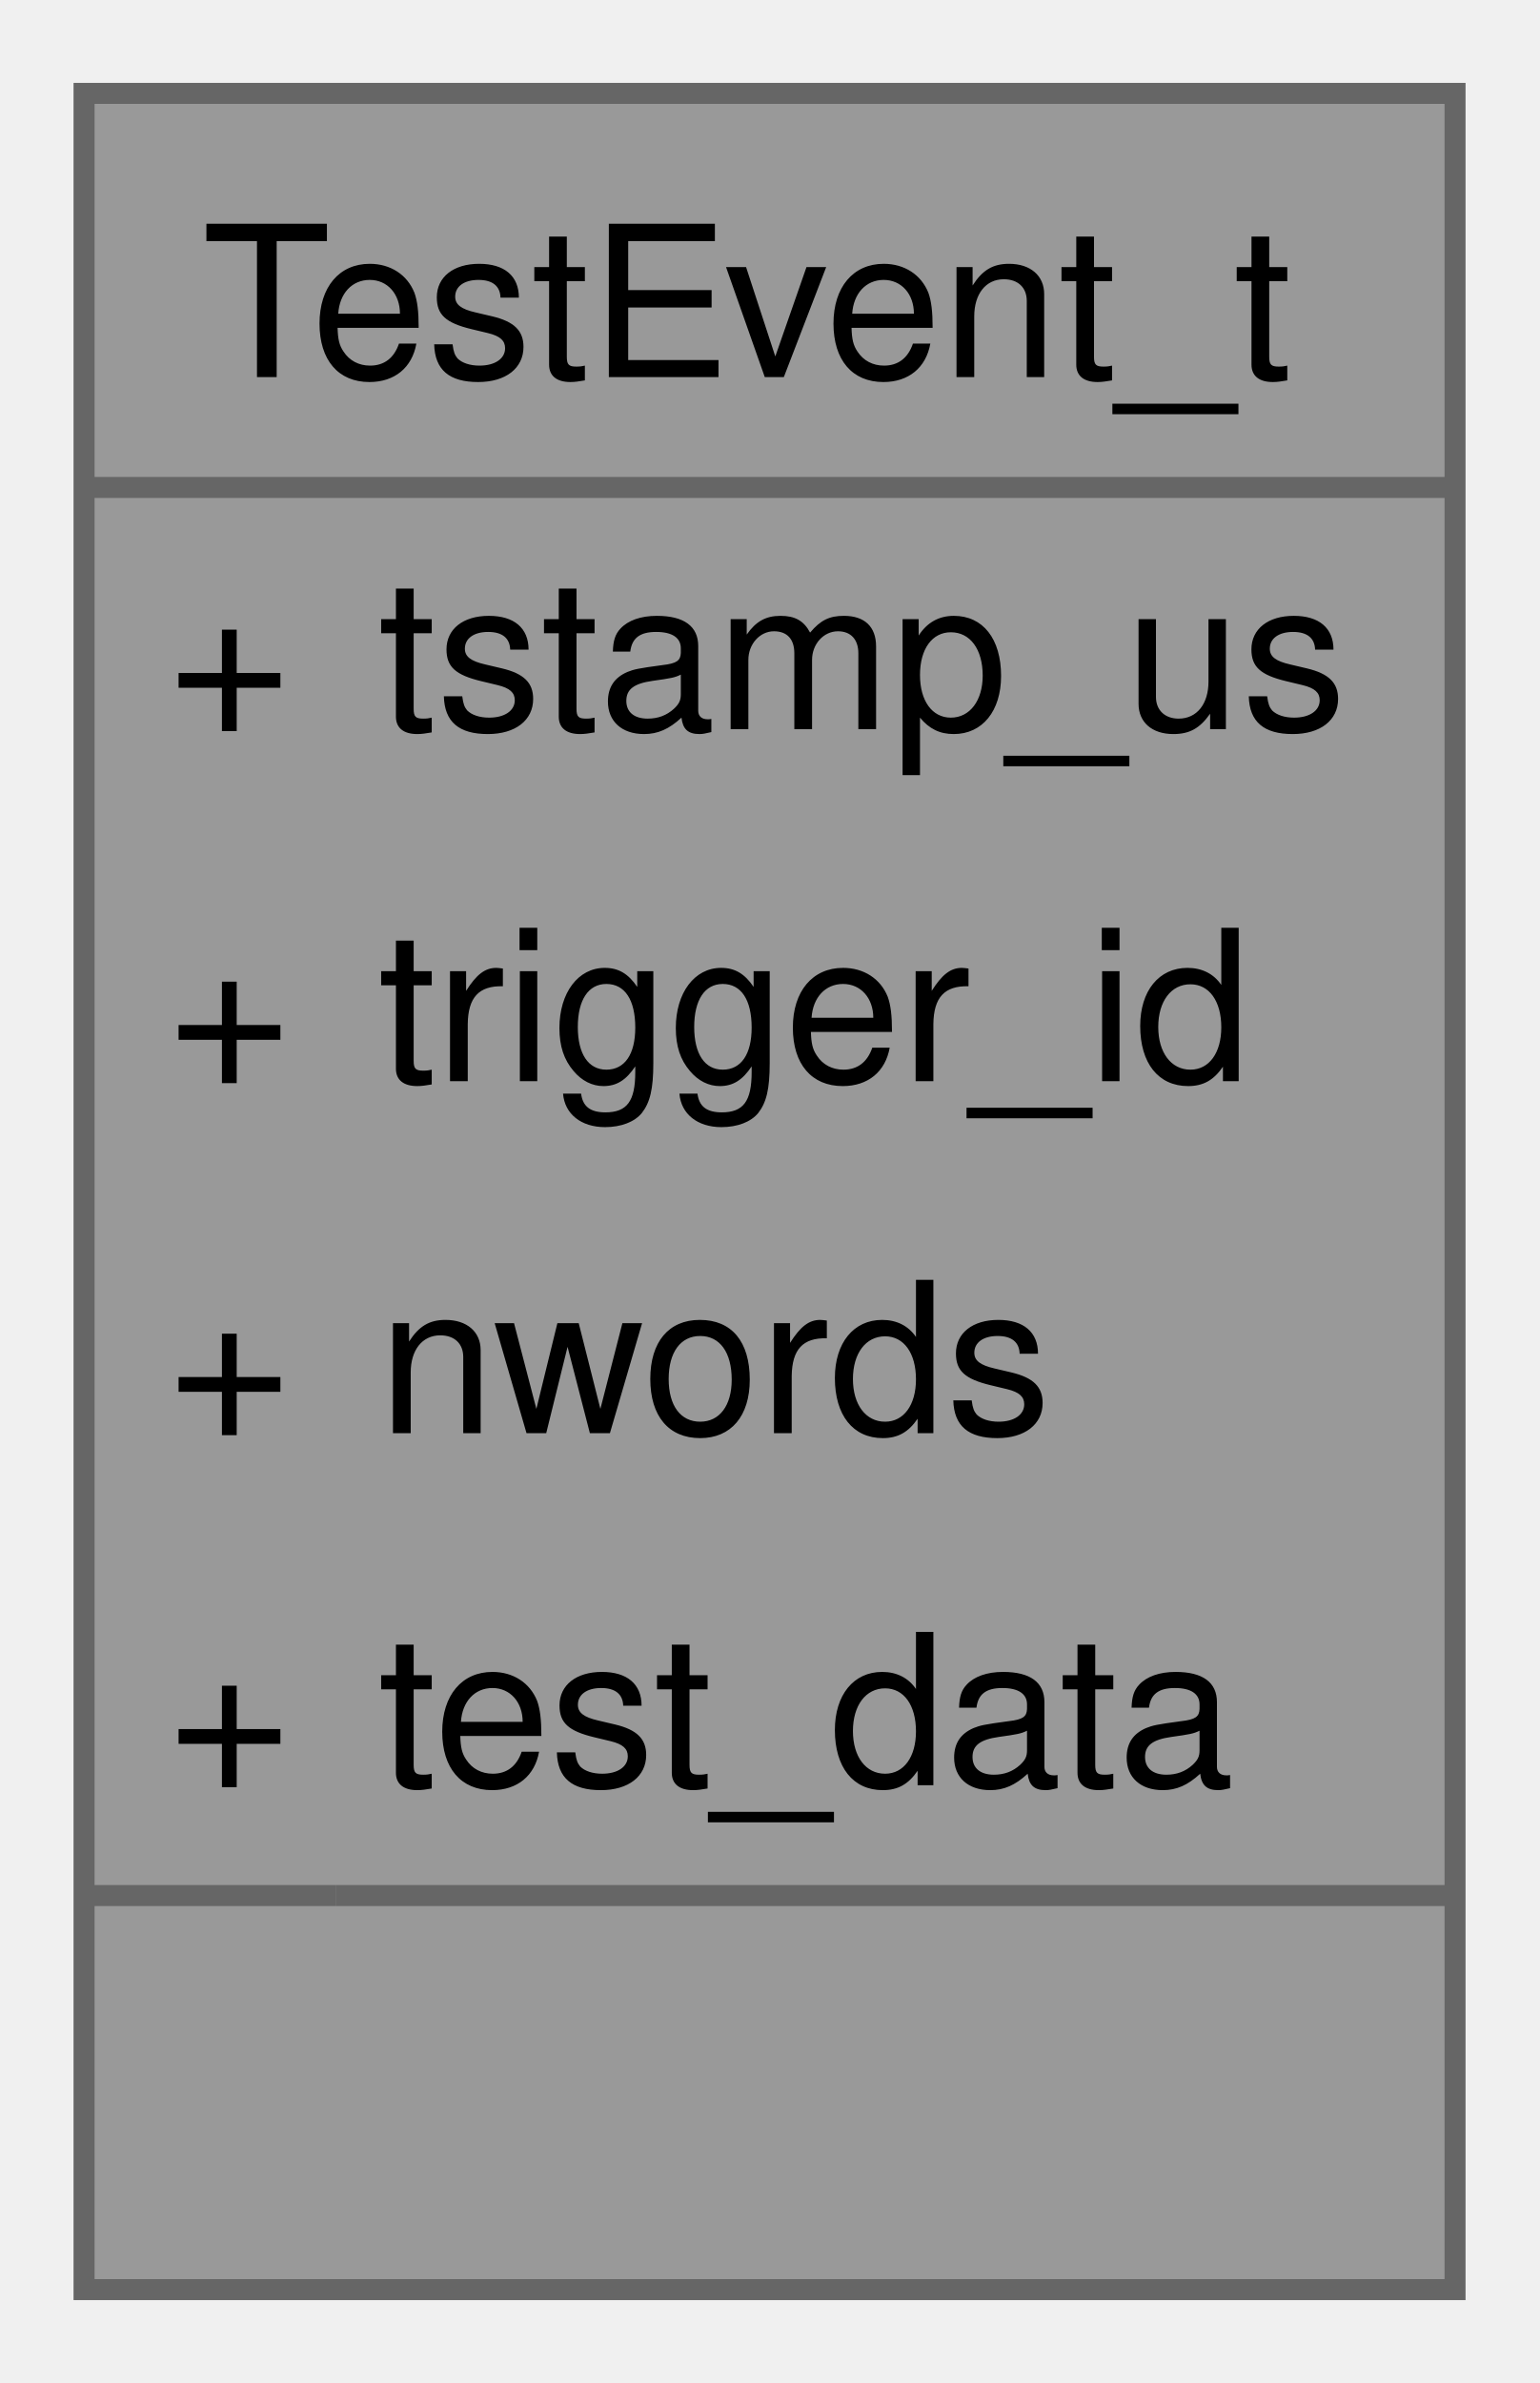
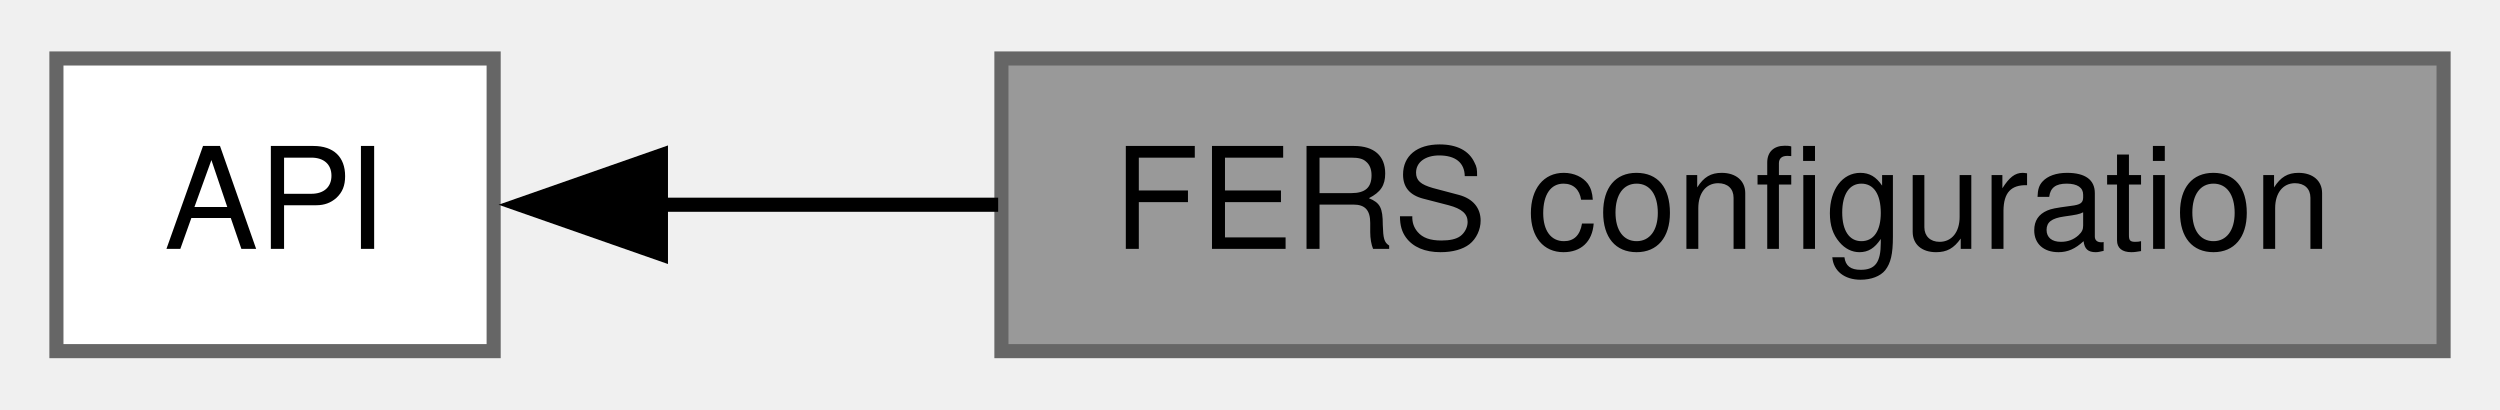
- <svg xmlns="http://www.w3.org/2000/svg" xmlns:xlink="http://www.w3.org/1999/xlink" width="73pt" height="113pt" viewBox="0.00 0.00 73.25 112.50">
-   <g id="graph0" class="graph" transform="scale(1 1) rotate(0) translate(4 108.5)">
-     <g id="Node000001" class="node">
-       <g id="a_Node000001">
-         <a xlink:title="Test Mode Event data structure.">
-           <polygon fill="#999999" stroke="none" points="65.25,-104.5 0,-104.5 0,0 65.25,0 65.25,-104.5" />
-           <text text-anchor="start" x="5.62" y="-91" font-family="Helvetica,sans-Serif" font-size="10.00">TestEvent_t</text>
-           <text text-anchor="start" x="4" y="-74.25" font-family="Helvetica,sans-Serif" font-size="10.00">+</text>
-           <text text-anchor="start" x="14" y="-74.25" font-family="Helvetica,sans-Serif" font-size="10.00">tstamp_us</text>
-           <text text-anchor="start" x="4" y="-57.5" font-family="Helvetica,sans-Serif" font-size="10.00">+</text>
-           <text text-anchor="start" x="14" y="-57.5" font-family="Helvetica,sans-Serif" font-size="10.00">trigger_id</text>
-           <text text-anchor="start" x="4" y="-40.75" font-family="Helvetica,sans-Serif" font-size="10.00">+</text>
-           <text text-anchor="start" x="14" y="-40.75" font-family="Helvetica,sans-Serif" font-size="10.00">nwords</text>
-           <text text-anchor="start" x="4" y="-24" font-family="Helvetica,sans-Serif" font-size="10.00">+</text>
-           <text text-anchor="start" x="14" y="-24" font-family="Helvetica,sans-Serif" font-size="10.00">test_data</text>
-           <text text-anchor="start" x="31.5" y="-7.25" font-family="Helvetica,sans-Serif" font-size="10.00"> </text>
-           <polygon fill="#666666" stroke="#666666" points="0,-85.75 0,-85.75 65.25,-85.75 65.25,-85.75 0,-85.75" />
-           <polygon fill="#666666" stroke="#666666" points="0,-18.75 0,-18.75 12,-18.75 12,-18.75 0,-18.75" />
-           <polygon fill="#666666" stroke="#666666" points="12,-18.75 12,-18.75 65.25,-18.75 65.25,-18.75 12,-18.75" />
-           <polygon fill="none" stroke="#666666" points="0,0 0,-104.5 65.25,-104.5 65.25,0 0,0" />
+ <svg xmlns="http://www.w3.org/2000/svg" xmlns:xlink="http://www.w3.org/1999/xlink" width="177pt" height="29pt" viewBox="0.00 0.00 177.25 28.75">
+   <g id="graph0" class="graph" transform="scale(1 1) rotate(0) translate(4 24.75)">
+     <g id="Node000002" class="node">
+       <g id="a_Node000002">
+         <a xlink:href="a00102.html" target="_top" xlink:title="FERSlib Application programmin interface.">
+           <polygon fill="white" stroke="#666666" points="31,-20.75 0,-20.75 0,0 31,0 31,-20.75" />
+           <text text-anchor="middle" x="15.5" y="-7.25" font-family="Helvetica,sans-Serif" font-size="10.00">API</text>
        </a>
      </g>
    </g>
+     <g id="Node000001" class="node">
+       <g id="a_Node000001">
+         <a xlink:title=" ">
+           <polygon fill="#999999" stroke="#666666" points="169.25,-20.75 67,-20.75 67,0 169.25,0 169.25,-20.75" />
+           <text text-anchor="middle" x="118.12" y="-7.25" font-family="Helvetica,sans-Serif" font-size="10.00">FERS configuration</text>
+         </a>
+       </g>
+     </g>
+     <g id="edge1" class="edge">
+       <path fill="none" stroke="black" d="M42.78,-10.38C50.17,-10.38 58.47,-10.38 66.77,-10.38" />
+       <polygon fill="black" stroke="black" points="42.86,-6.88 32.86,-10.38 42.86,-13.88 42.86,-6.88" />
+     </g>
  </g>
</svg>
